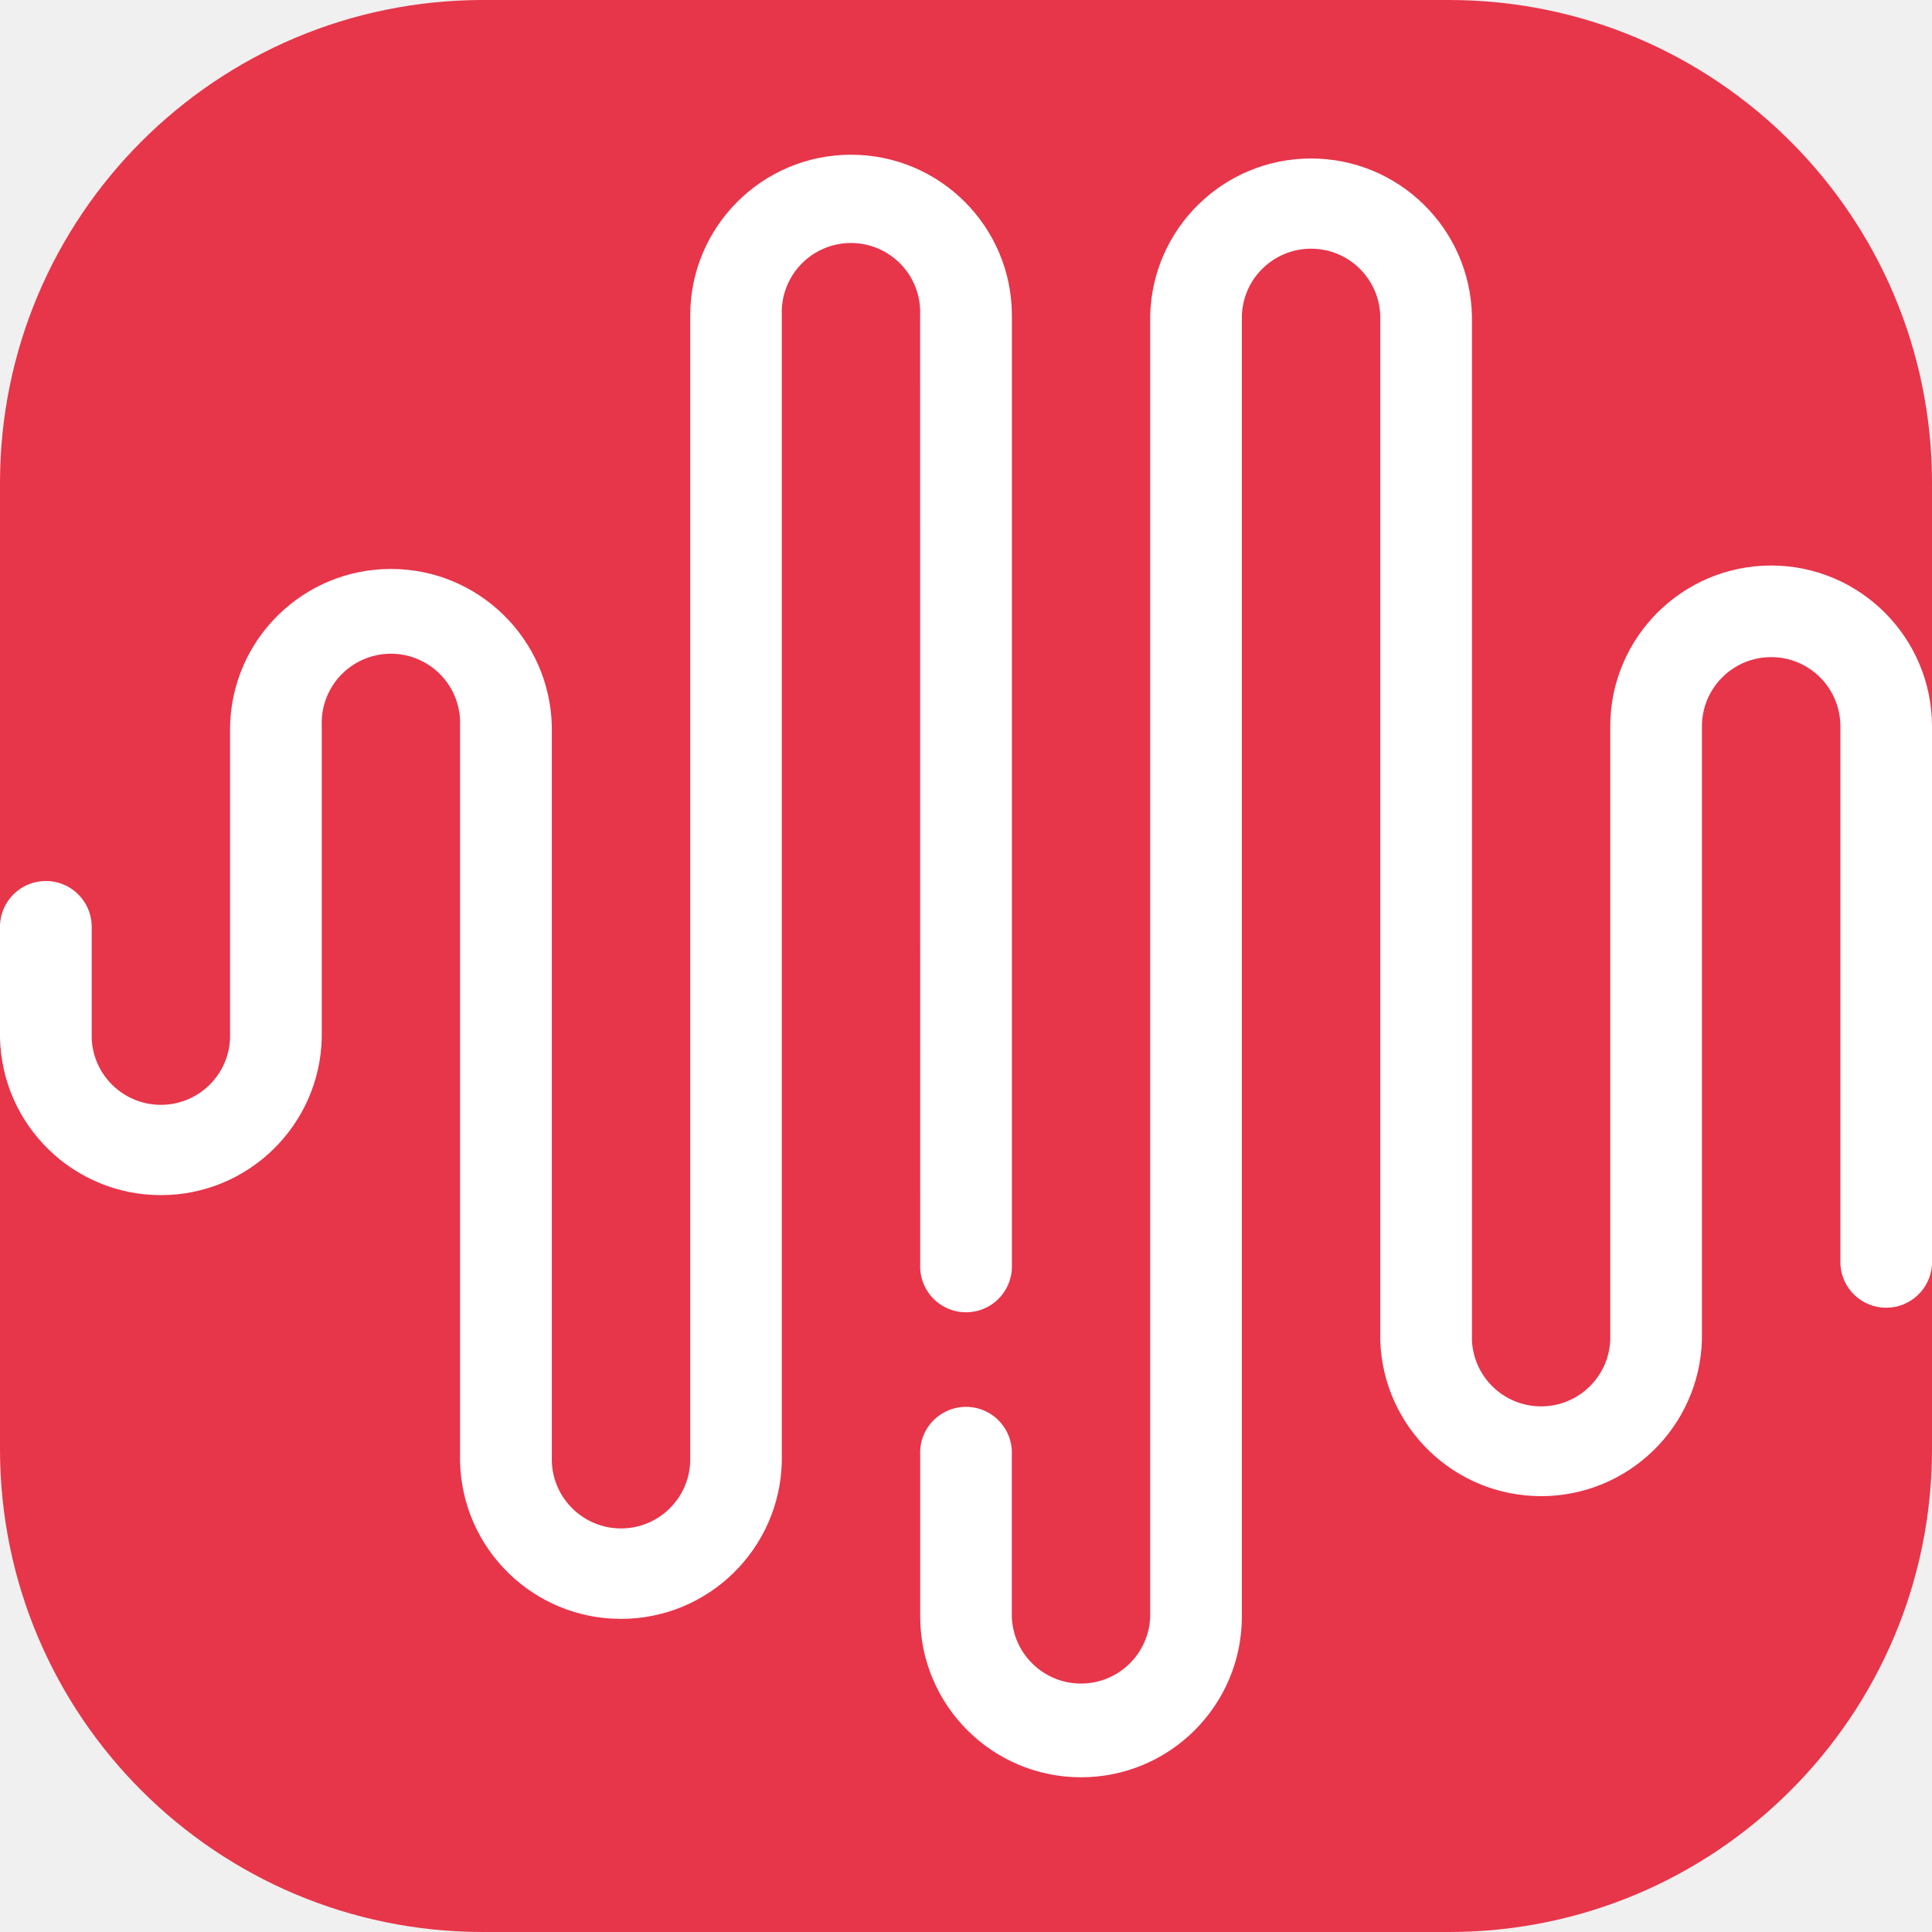
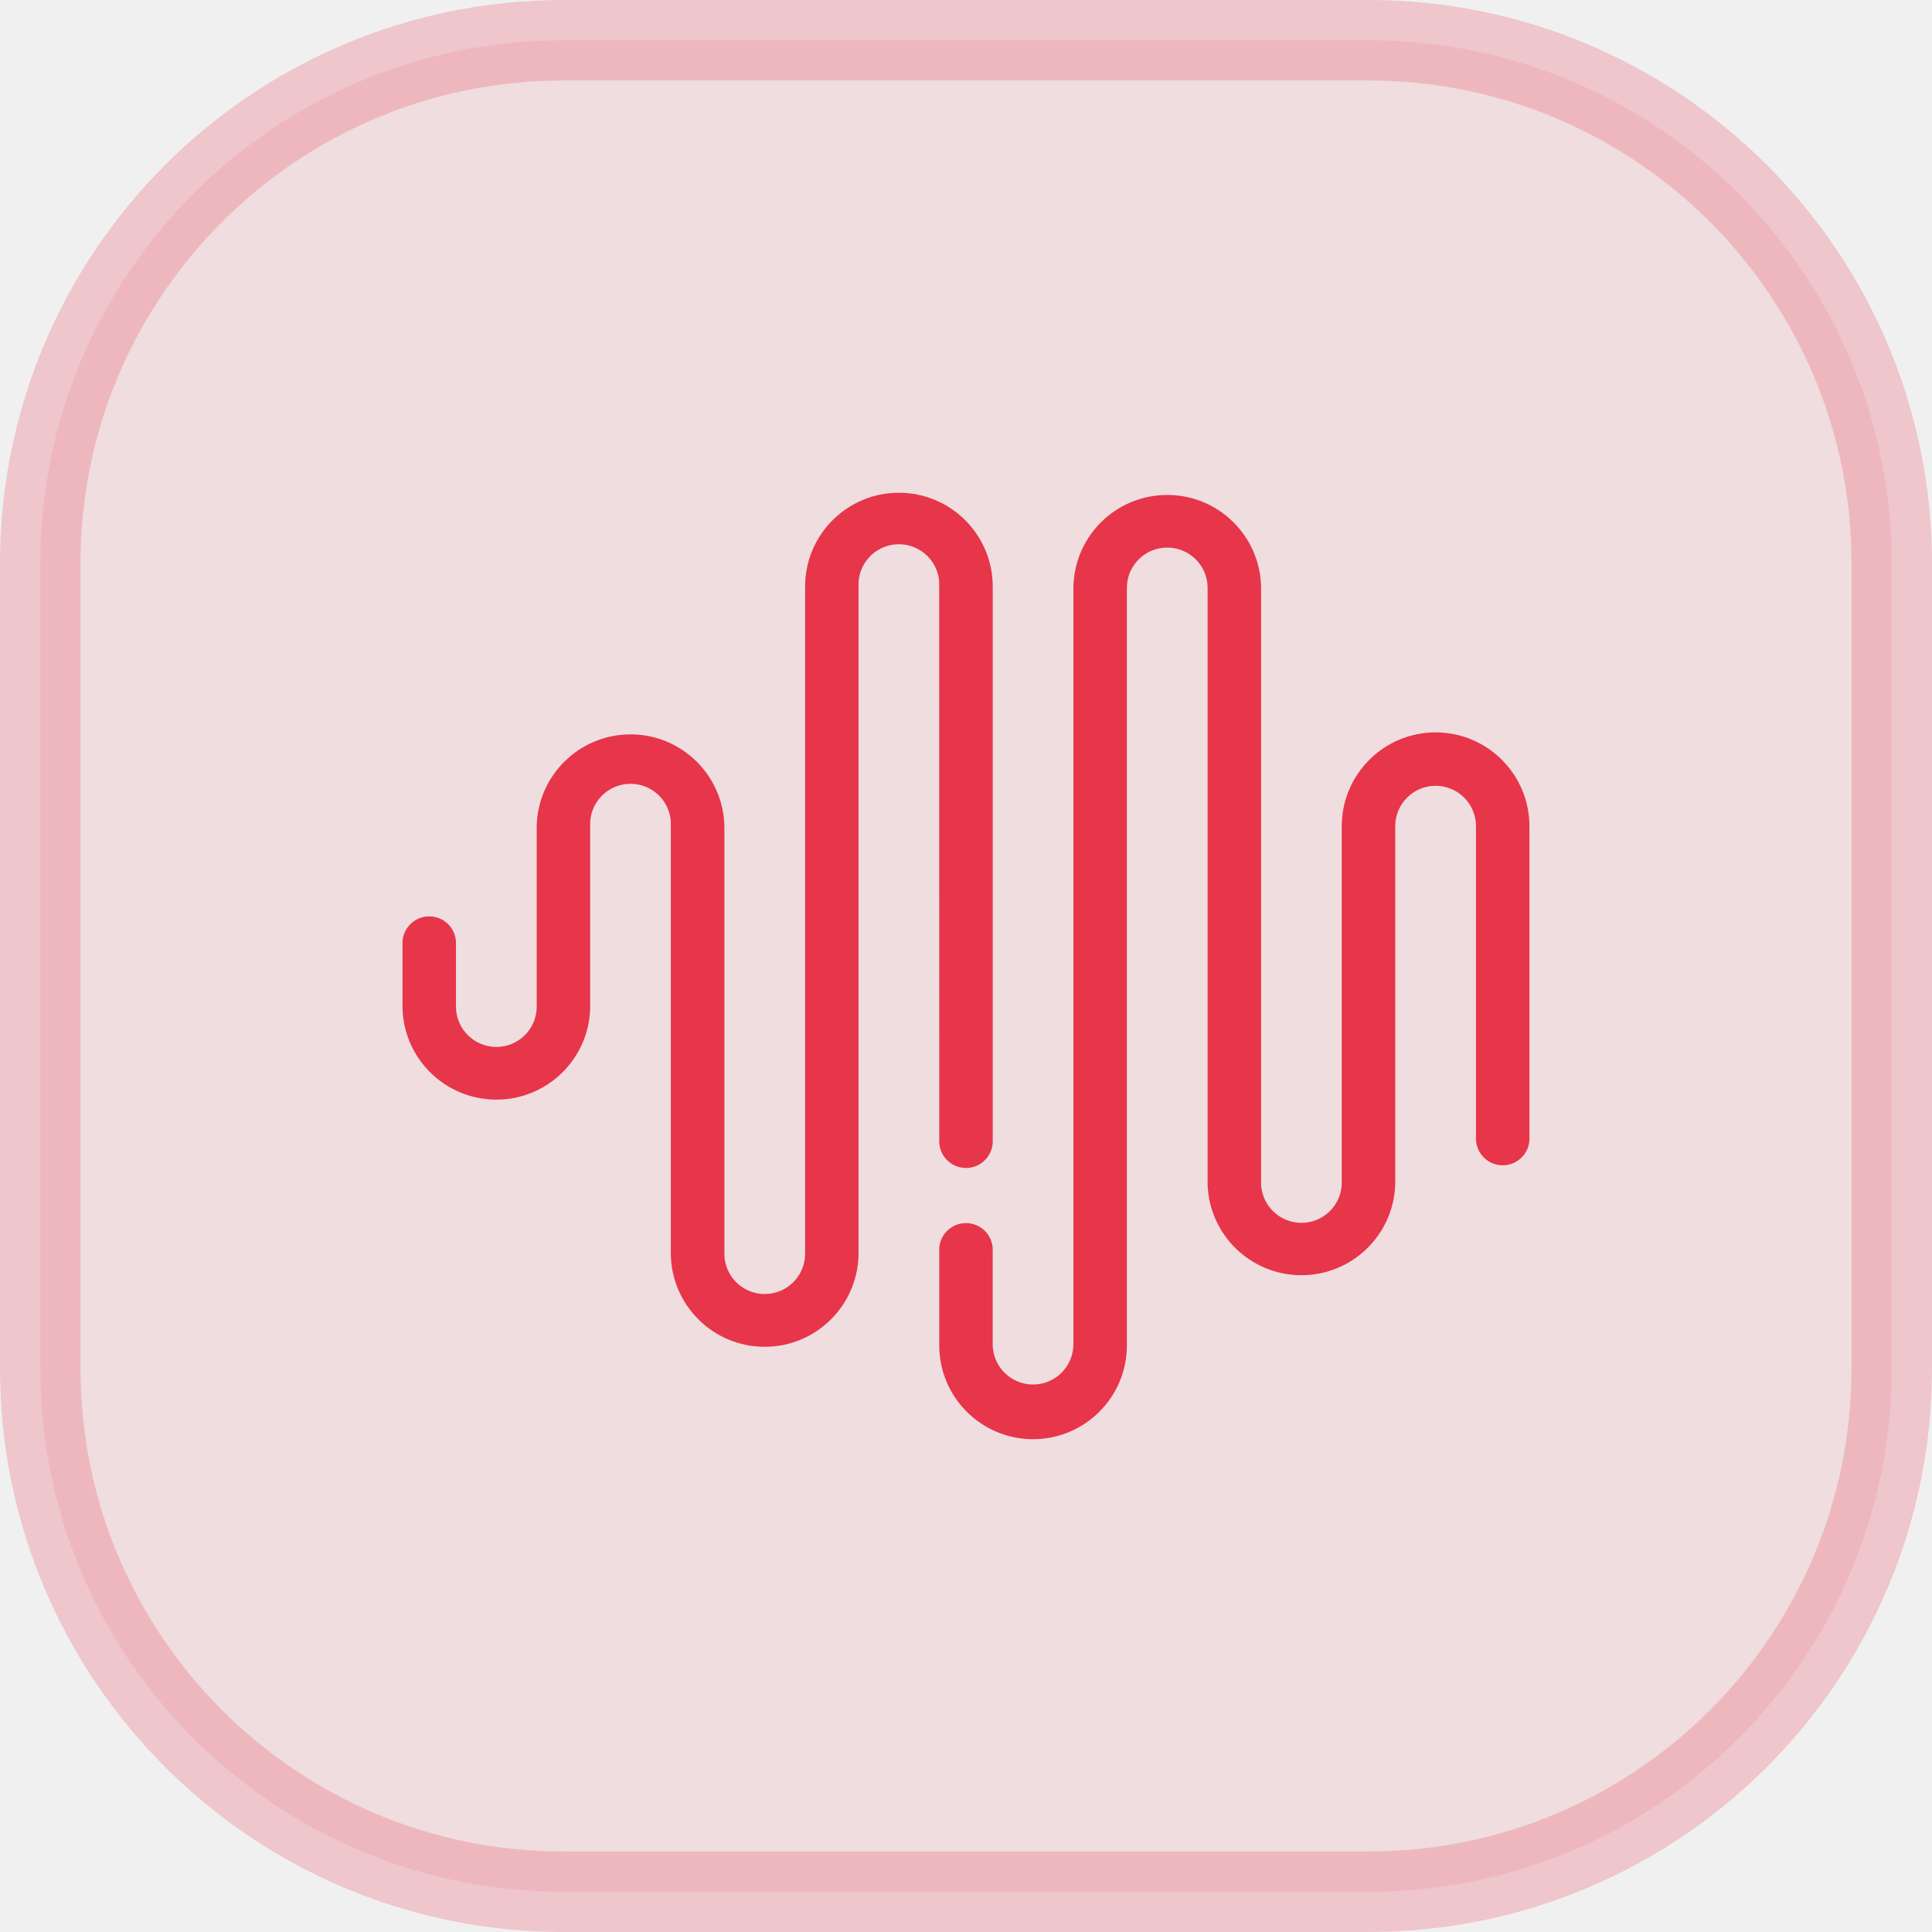
<svg xmlns="http://www.w3.org/2000/svg" width="24" height="24" viewBox="0 0 24 24" role="img">
-   <rect width="24" height="24" rx="6" fill="#E7354A" />
-   <path fill="#fff" d="M11.43 3.92a.86.86 0 1 0-1.718 0v14.236a1.999 1.999 0 0 1-3.997 0V9.022a.86.86 0 1 0-1.718 0v3.87a1.999 1.999 0 0 1-3.997 0V11.49a.57.57 0 0 1 1.139 0v1.404a.86.86 0 0 0 1.719 0V9.022a1.999 1.999 0 0 1 3.997 0v9.134a.86.86 0 0 0 1.719 0V3.92a1.998 1.998 0 1 1 3.996 0v11.788a.57.57 0 1 1-1.139 0zm10.572 3.105a2 2 0 0 0-1.999 1.997v7.63a.86.86 0 0 1-1.718 0V3.923a1.999 1.999 0 0 0-3.997 0v16.16a.86.86 0 0 1-1.719 0V18.08a.57.57 0 1 0-1.138 0v2a1.998 1.998 0 0 0 3.996 0V3.92a.86.86 0 0 1 1.719 0v12.73a1.999 1.999 0 0 0 3.996 0V9.023a.86.86 0 1 1 1.72 0v6.686a.57.57 0 0 0 1.138 0V9.022a2 2 0 0 0-1.998-1.997" />
+   <rect x="0.5" y="0.5" width="23" height="23" rx="6.5" fill="#E7354A" fill-opacity="0.1" stroke="#E7354A" stroke-opacity="0.22" />
+   <g transform="translate(5 5) scale(0.5833)">
+     <path fill="#E7354A" d="M11.43 3.92a.86.86 0 1 0-1.718 0v14.236a1.999 1.999 0 0 1-3.997 0V9.022a.86.86 0 1 0-1.718 0v3.87a1.999 1.999 0 0 1-3.997 0V11.49a.57.57 0 0 1 1.139 0v1.404a.86.86 0 0 0 1.719 0V9.022a1.999 1.999 0 0 1 3.997 0v9.134a.86.86 0 0 0 1.719 0V3.92a1.998 1.998 0 1 1 3.996 0v11.788a.57.57 0 1 1-1.139 0zm10.572 3.105a2 2 0 0 0-1.999 1.997v7.63a.86.86 0 0 1-1.718 0V3.923a1.999 1.999 0 0 0-3.997 0v16.16a.86.86 0 0 1-1.719 0V18.08a.57.57 0 1 0-1.138 0v2a1.998 1.998 0 0 0 3.996 0V3.92a.86.86 0 0 1 1.719 0v12.73a1.999 1.999 0 0 0 3.996 0V9.023a.86.86 0 1 1 1.72 0v6.686a.57.57 0 0 0 1.138 0V9.022a2 2 0 0 0-1.998-1.997" />
+   </g>
</svg>
